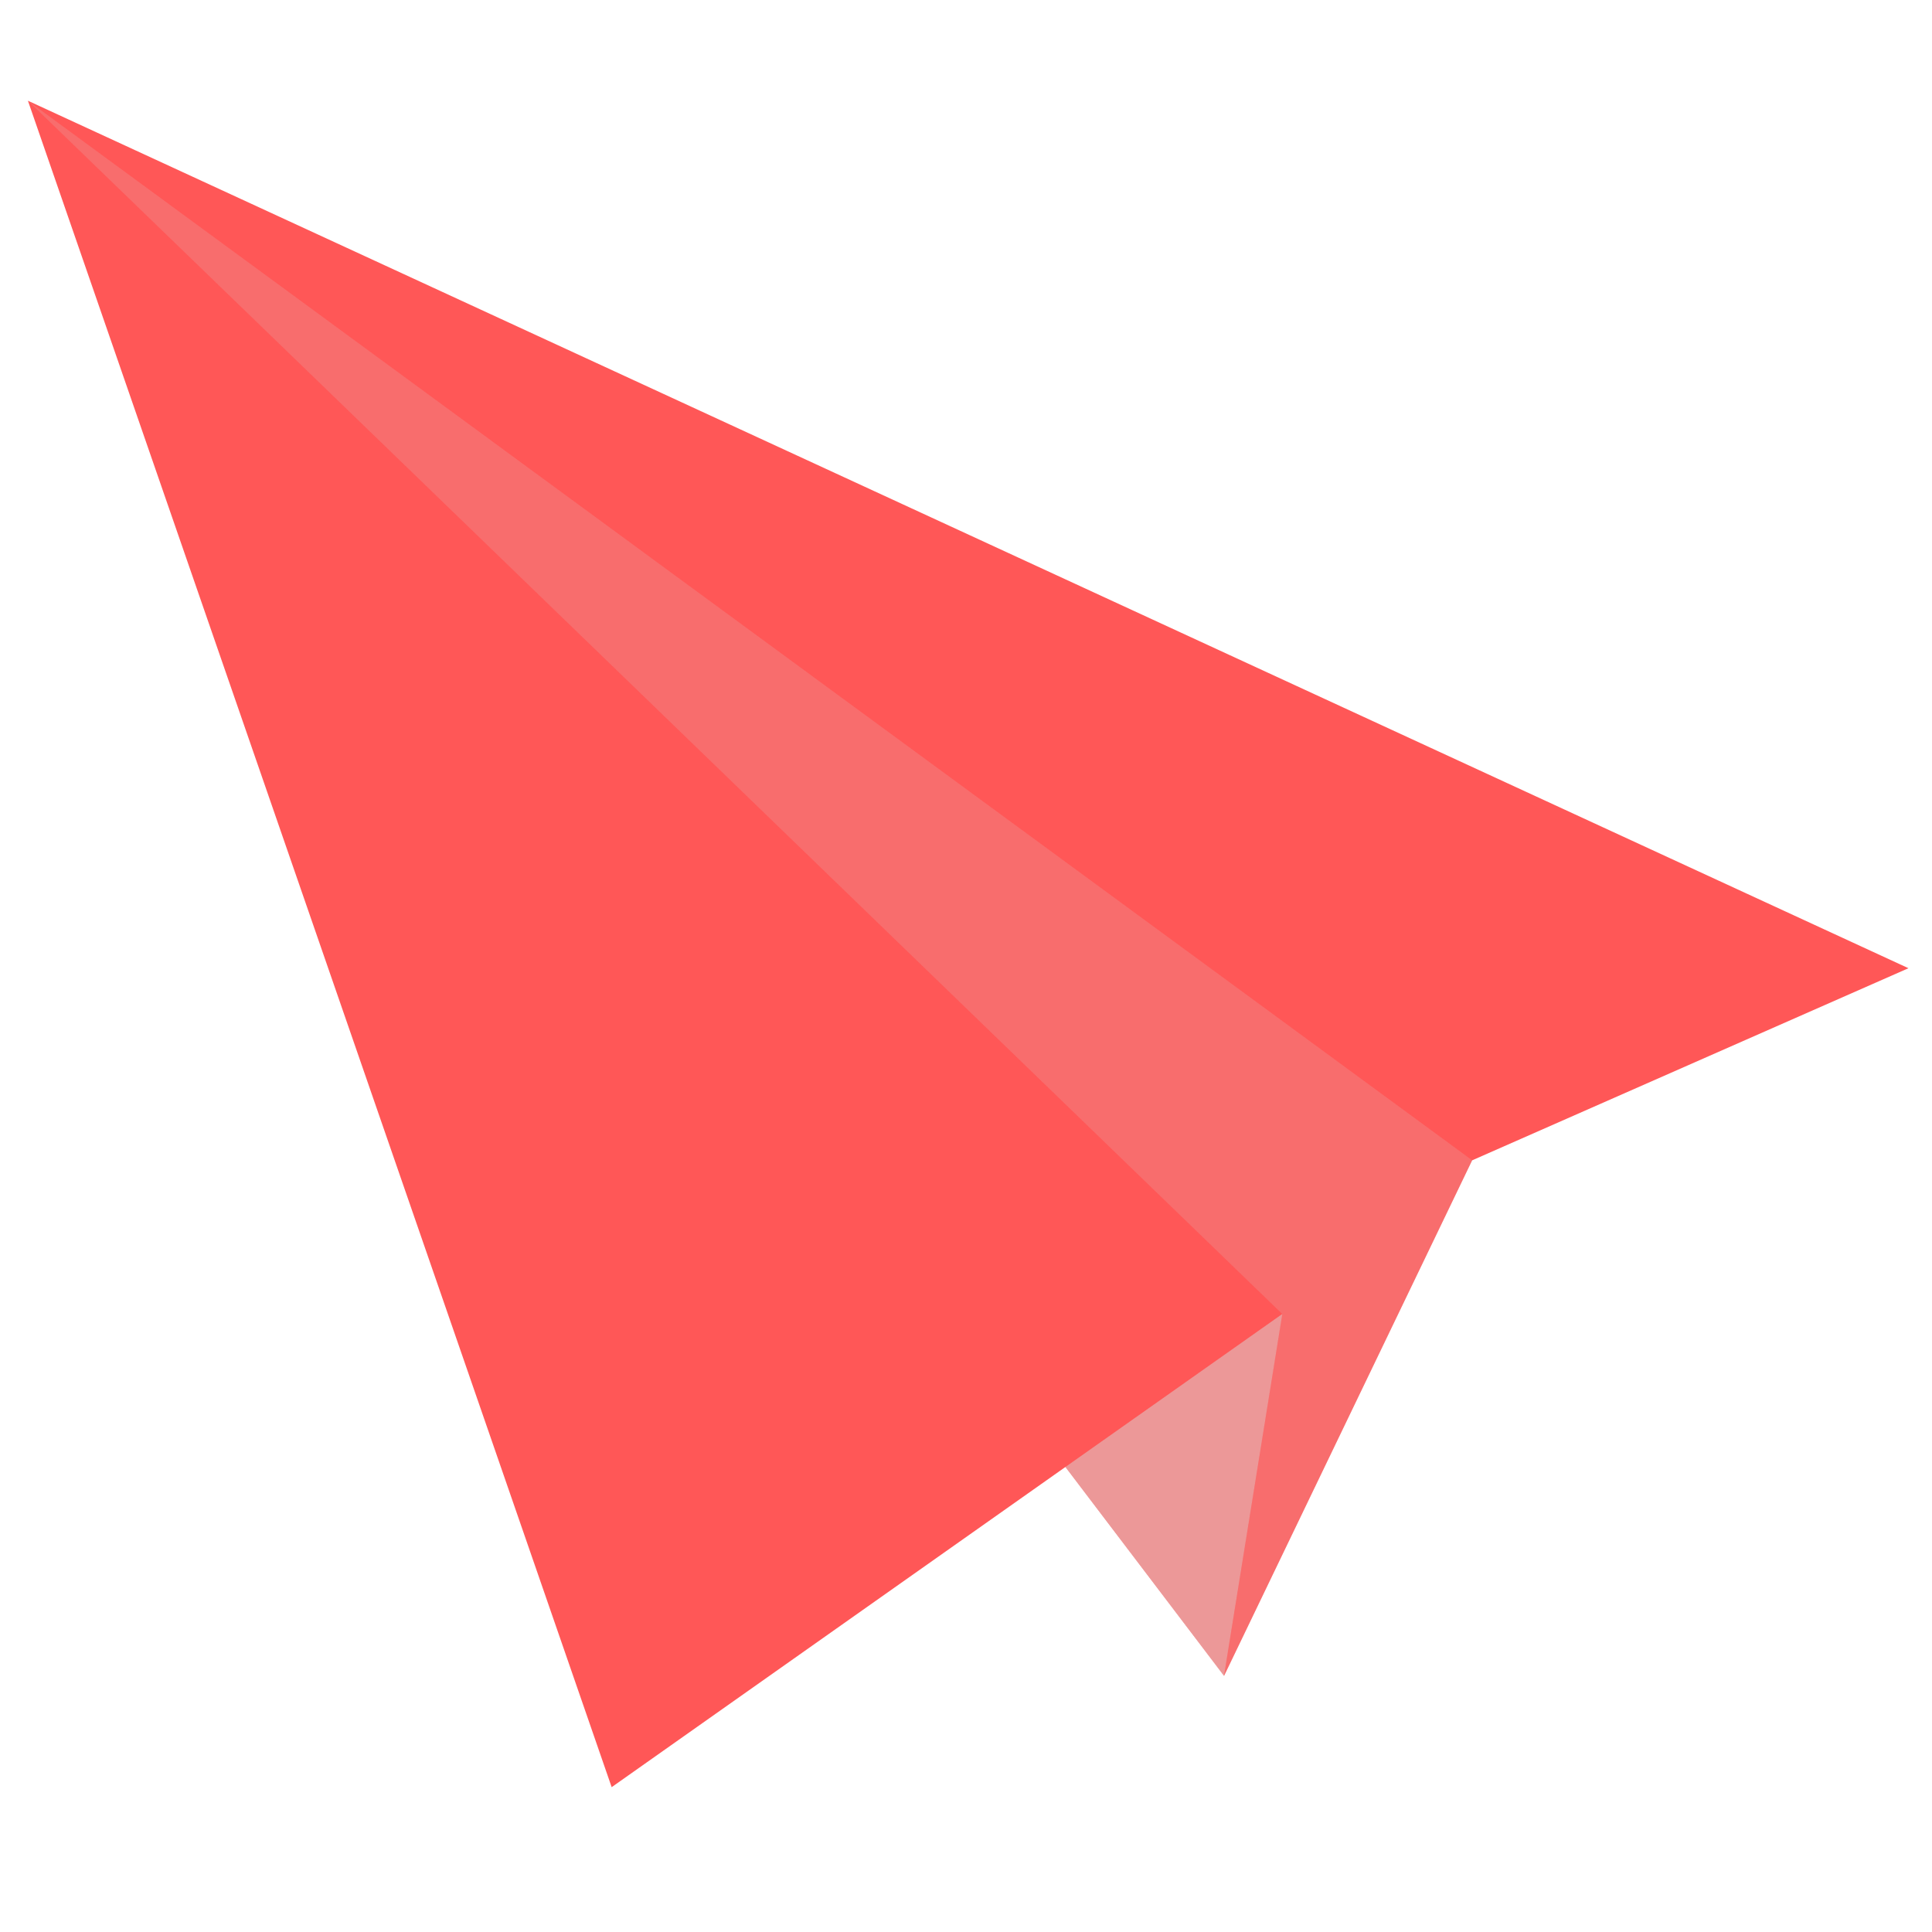
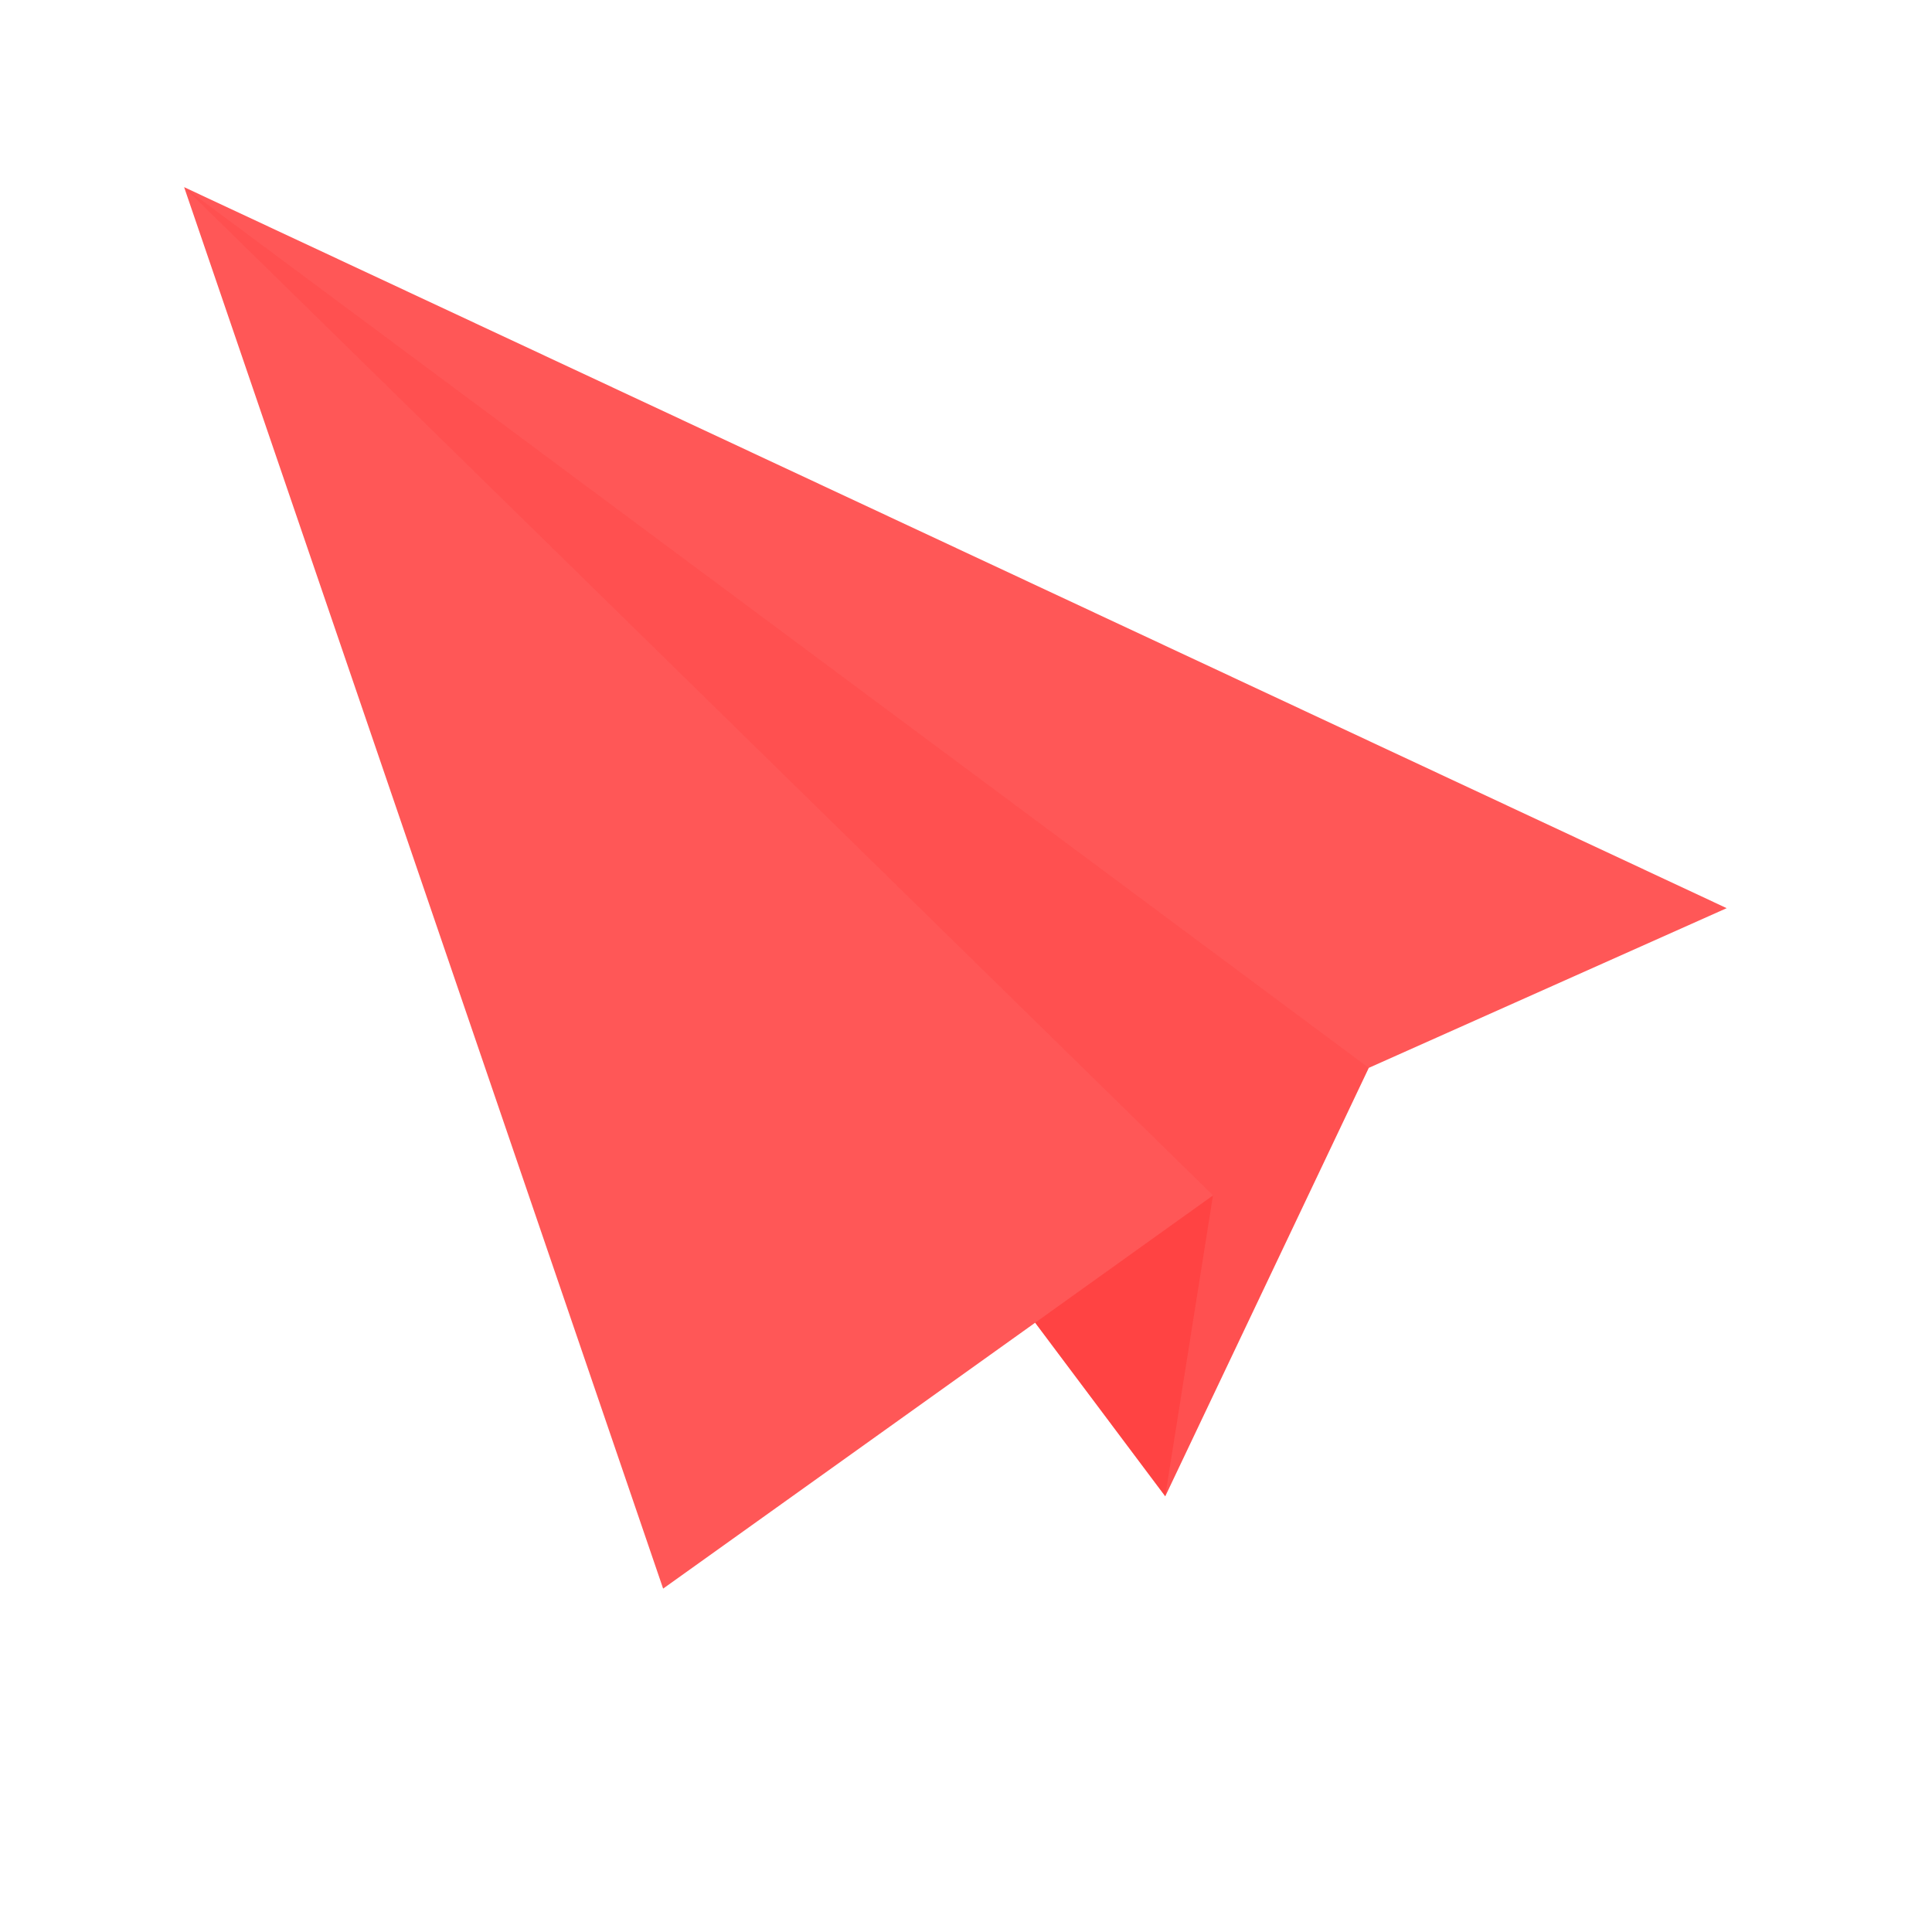
- <svg xmlns="http://www.w3.org/2000/svg" width="150" zoomAndPan="magnify" viewBox="0 0 112.5 112.5" height="150" preserveAspectRatio="xMidYMid meet" version="1.0">
+ <svg xmlns="http://www.w3.org/2000/svg" width="40" zoomAndPan="magnify" viewBox="0 0 30 30" height="40" preserveAspectRatio="xMidYMid meet" version="1.0">
  <defs>
-     <clipPath id="d175e9508d">
-       <path d="M 1.625 5.852 L 111.125 5.852 L 111.125 104.102 L 1.625 104.102 Z M 1.625 5.852 " clip-rule="nonzero" />
+     <clipPath id="791d23042f">
+       <path d="M 2.859 2.902 L 26.812 2.902 L 26.812 24.676 L 2.859 24.676 Z M 2.859 2.902 " clip-rule="nonzero" />
    </clipPath>
-     <clipPath id="693b852c08">
-       <path d="M 1.625 5.852 L 86 5.852 L 86 98 L 1.625 98 Z M 1.625 5.852 " clip-rule="nonzero" />
+     <clipPath id="17db093827">
+       <path d="M 2.859 2.902 L 22 2.902 L 22 24 L 2.859 24 Z M 2.859 2.902 " clip-rule="nonzero" />
    </clipPath>
  </defs>
-   <g clip-path="url(#d175e9508d)">
-     <path fill="#ff5757" d="M 1.625 5.863 L 35.617 104.066 L 62.039 85.422 L 71.277 97.586 L 85.723 67.566 L 111.129 56.379 L 1.629 5.867 Z M 1.625 5.863 " fill-opacity="1" fill-rule="evenodd" />
+   <g clip-path="url(#791d23042f)">
+     <path fill="#ff5757" d="M 2.859 2.906 L 10.297 24.668 L 16.074 20.539 L 18.094 23.234 L 21.254 16.582 L 26.812 14.102 Z M 2.859 2.906 " fill-opacity="1" fill-rule="evenodd" />
  </g>
-   <path fill="#d9d9d9" d="M 74.668 76.512 L 62.039 85.422 L 71.273 97.586 Z M 74.668 76.512 " fill-opacity="0.503" fill-rule="evenodd" />
-   <g clip-path="url(#693b852c08)">
-     <path fill="#d9d9d9" d="M 1.625 5.863 L 85.723 67.562 L 71.273 97.586 L 74.664 76.512 Z M 1.625 5.863 " fill-opacity="0.172" fill-rule="evenodd" />
+   <path fill="#ff3131" d="M 18.836 18.562 L 16.074 20.539 L 18.094 23.234 Z M 18.836 18.562 " fill-opacity="0.503" fill-rule="evenodd" />
+   <g clip-path="url(#17db093827)">
+     <path fill="#ff3131" d="M 2.859 2.906 L 21.254 16.582 L 18.094 23.234 L 18.836 18.562 Z M 2.859 2.906 " fill-opacity="0.172" fill-rule="evenodd" />
  </g>
</svg>
